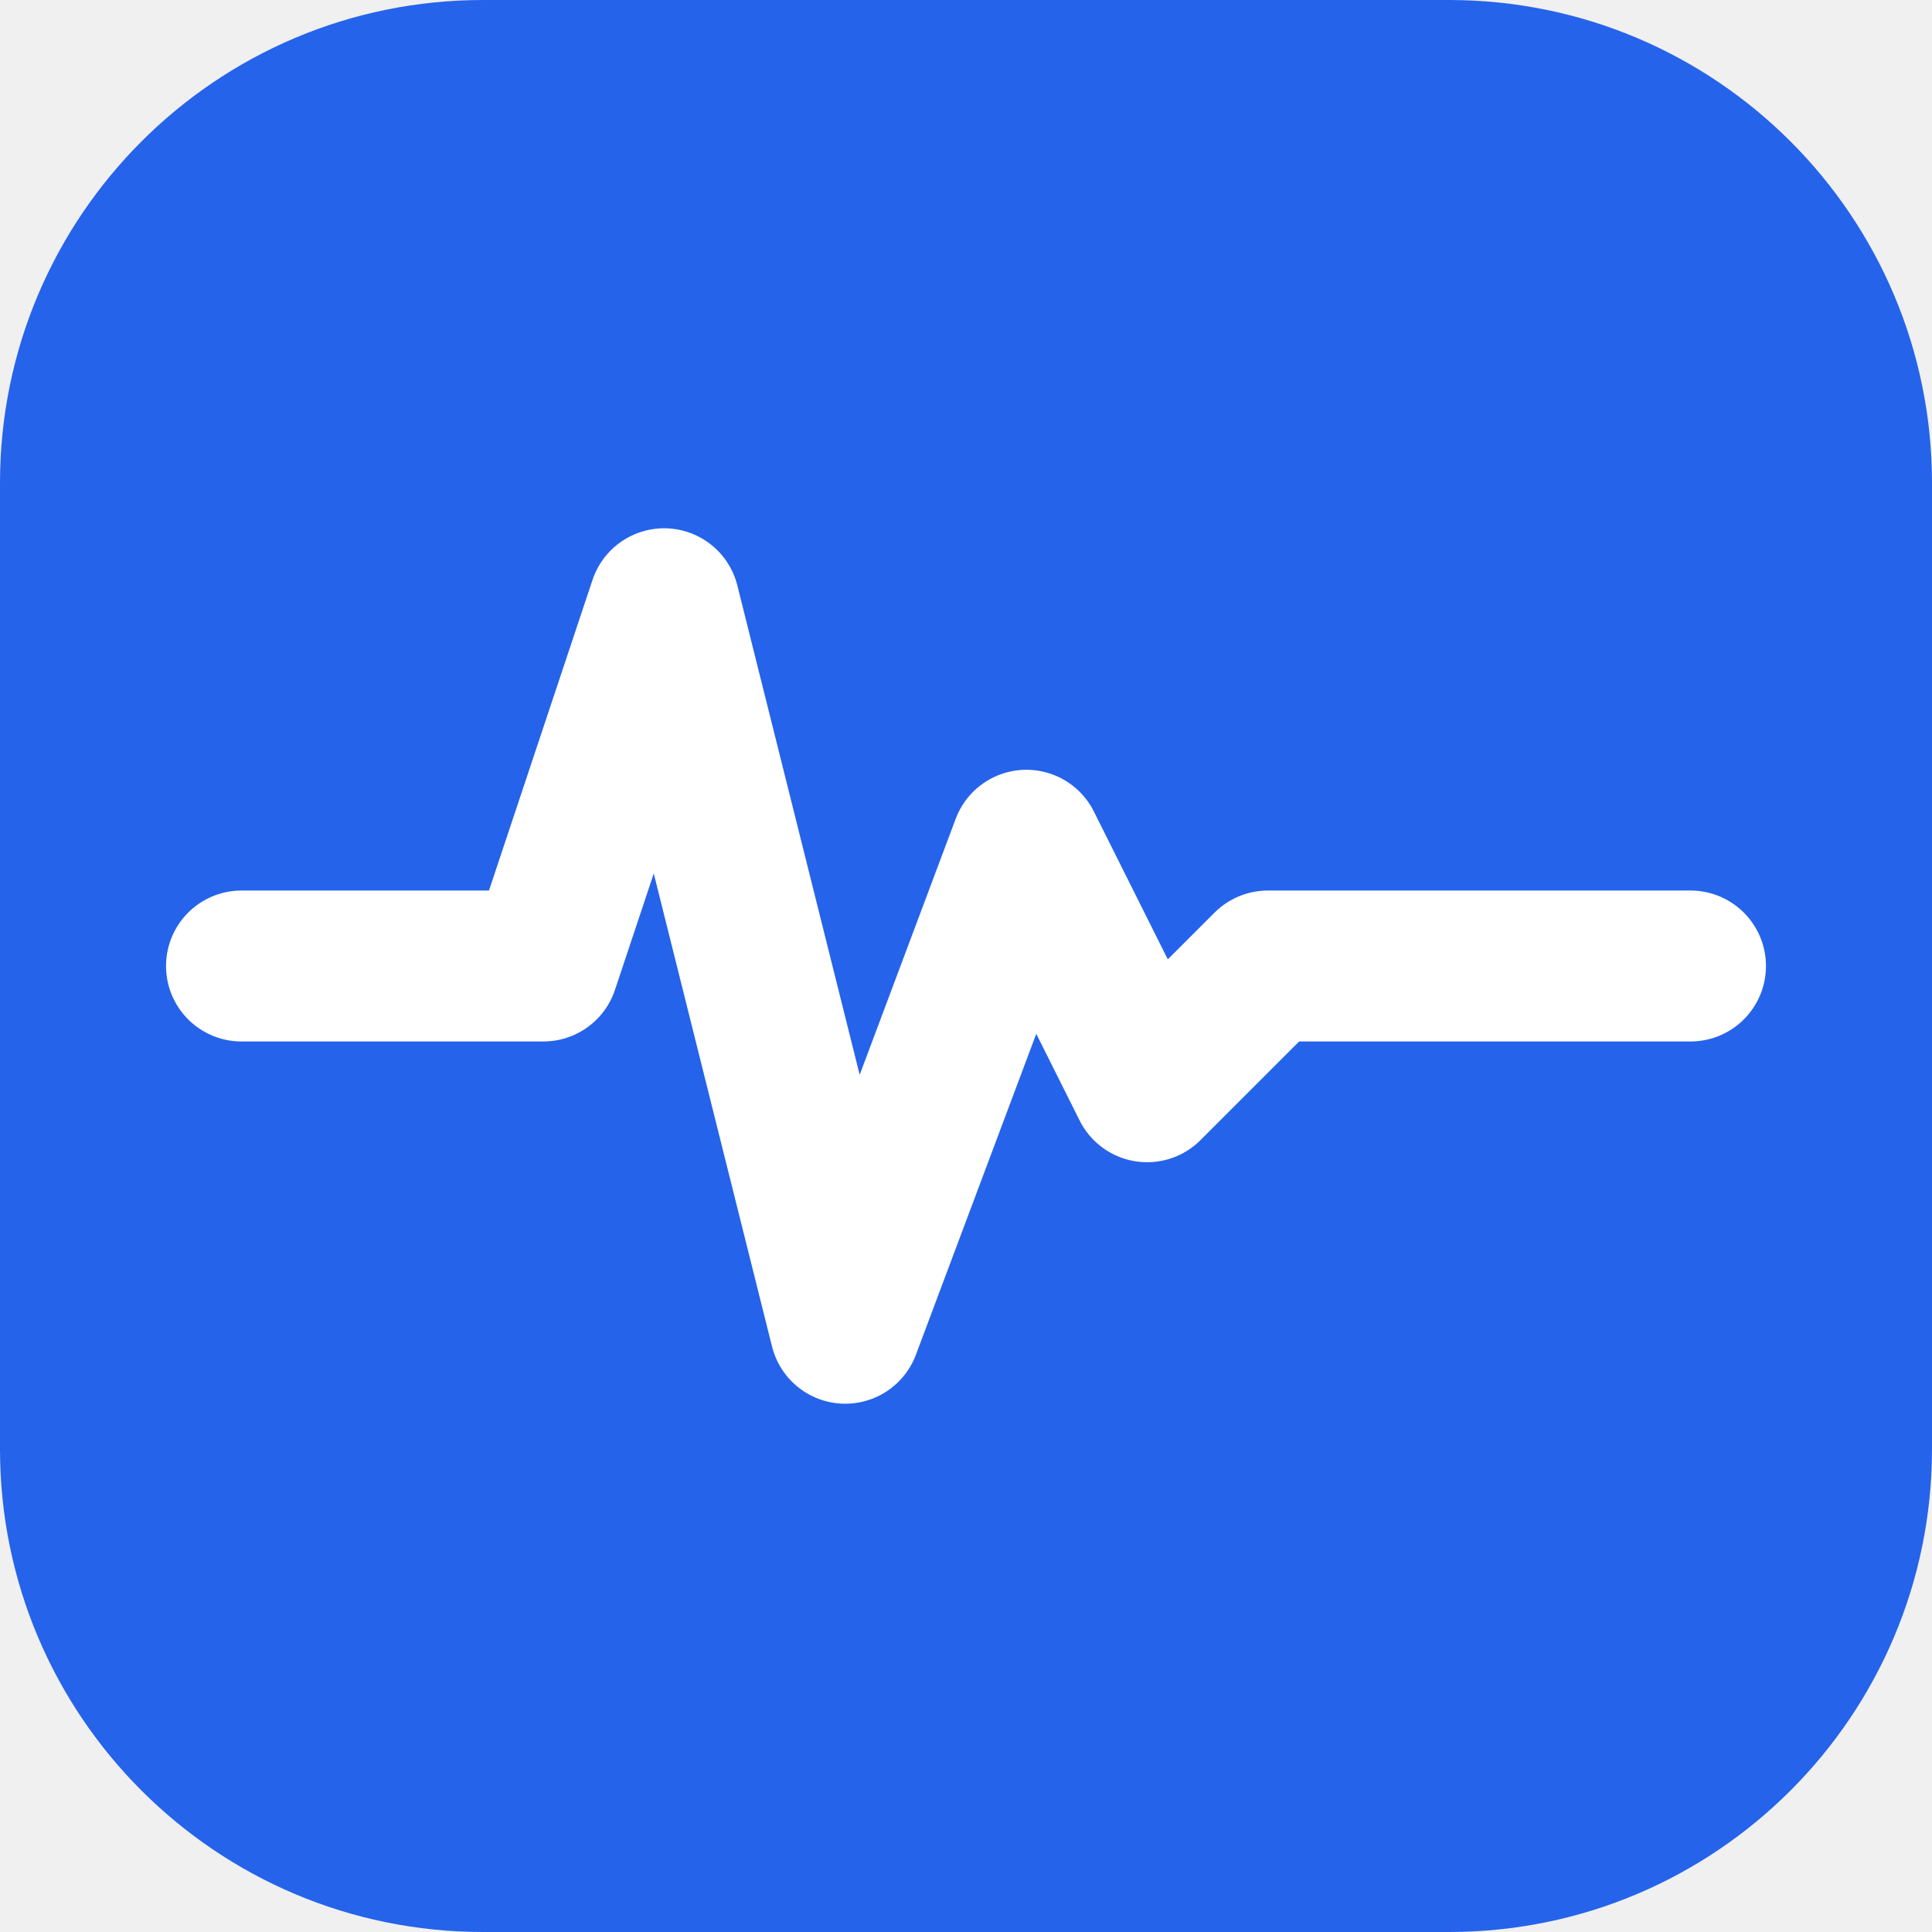
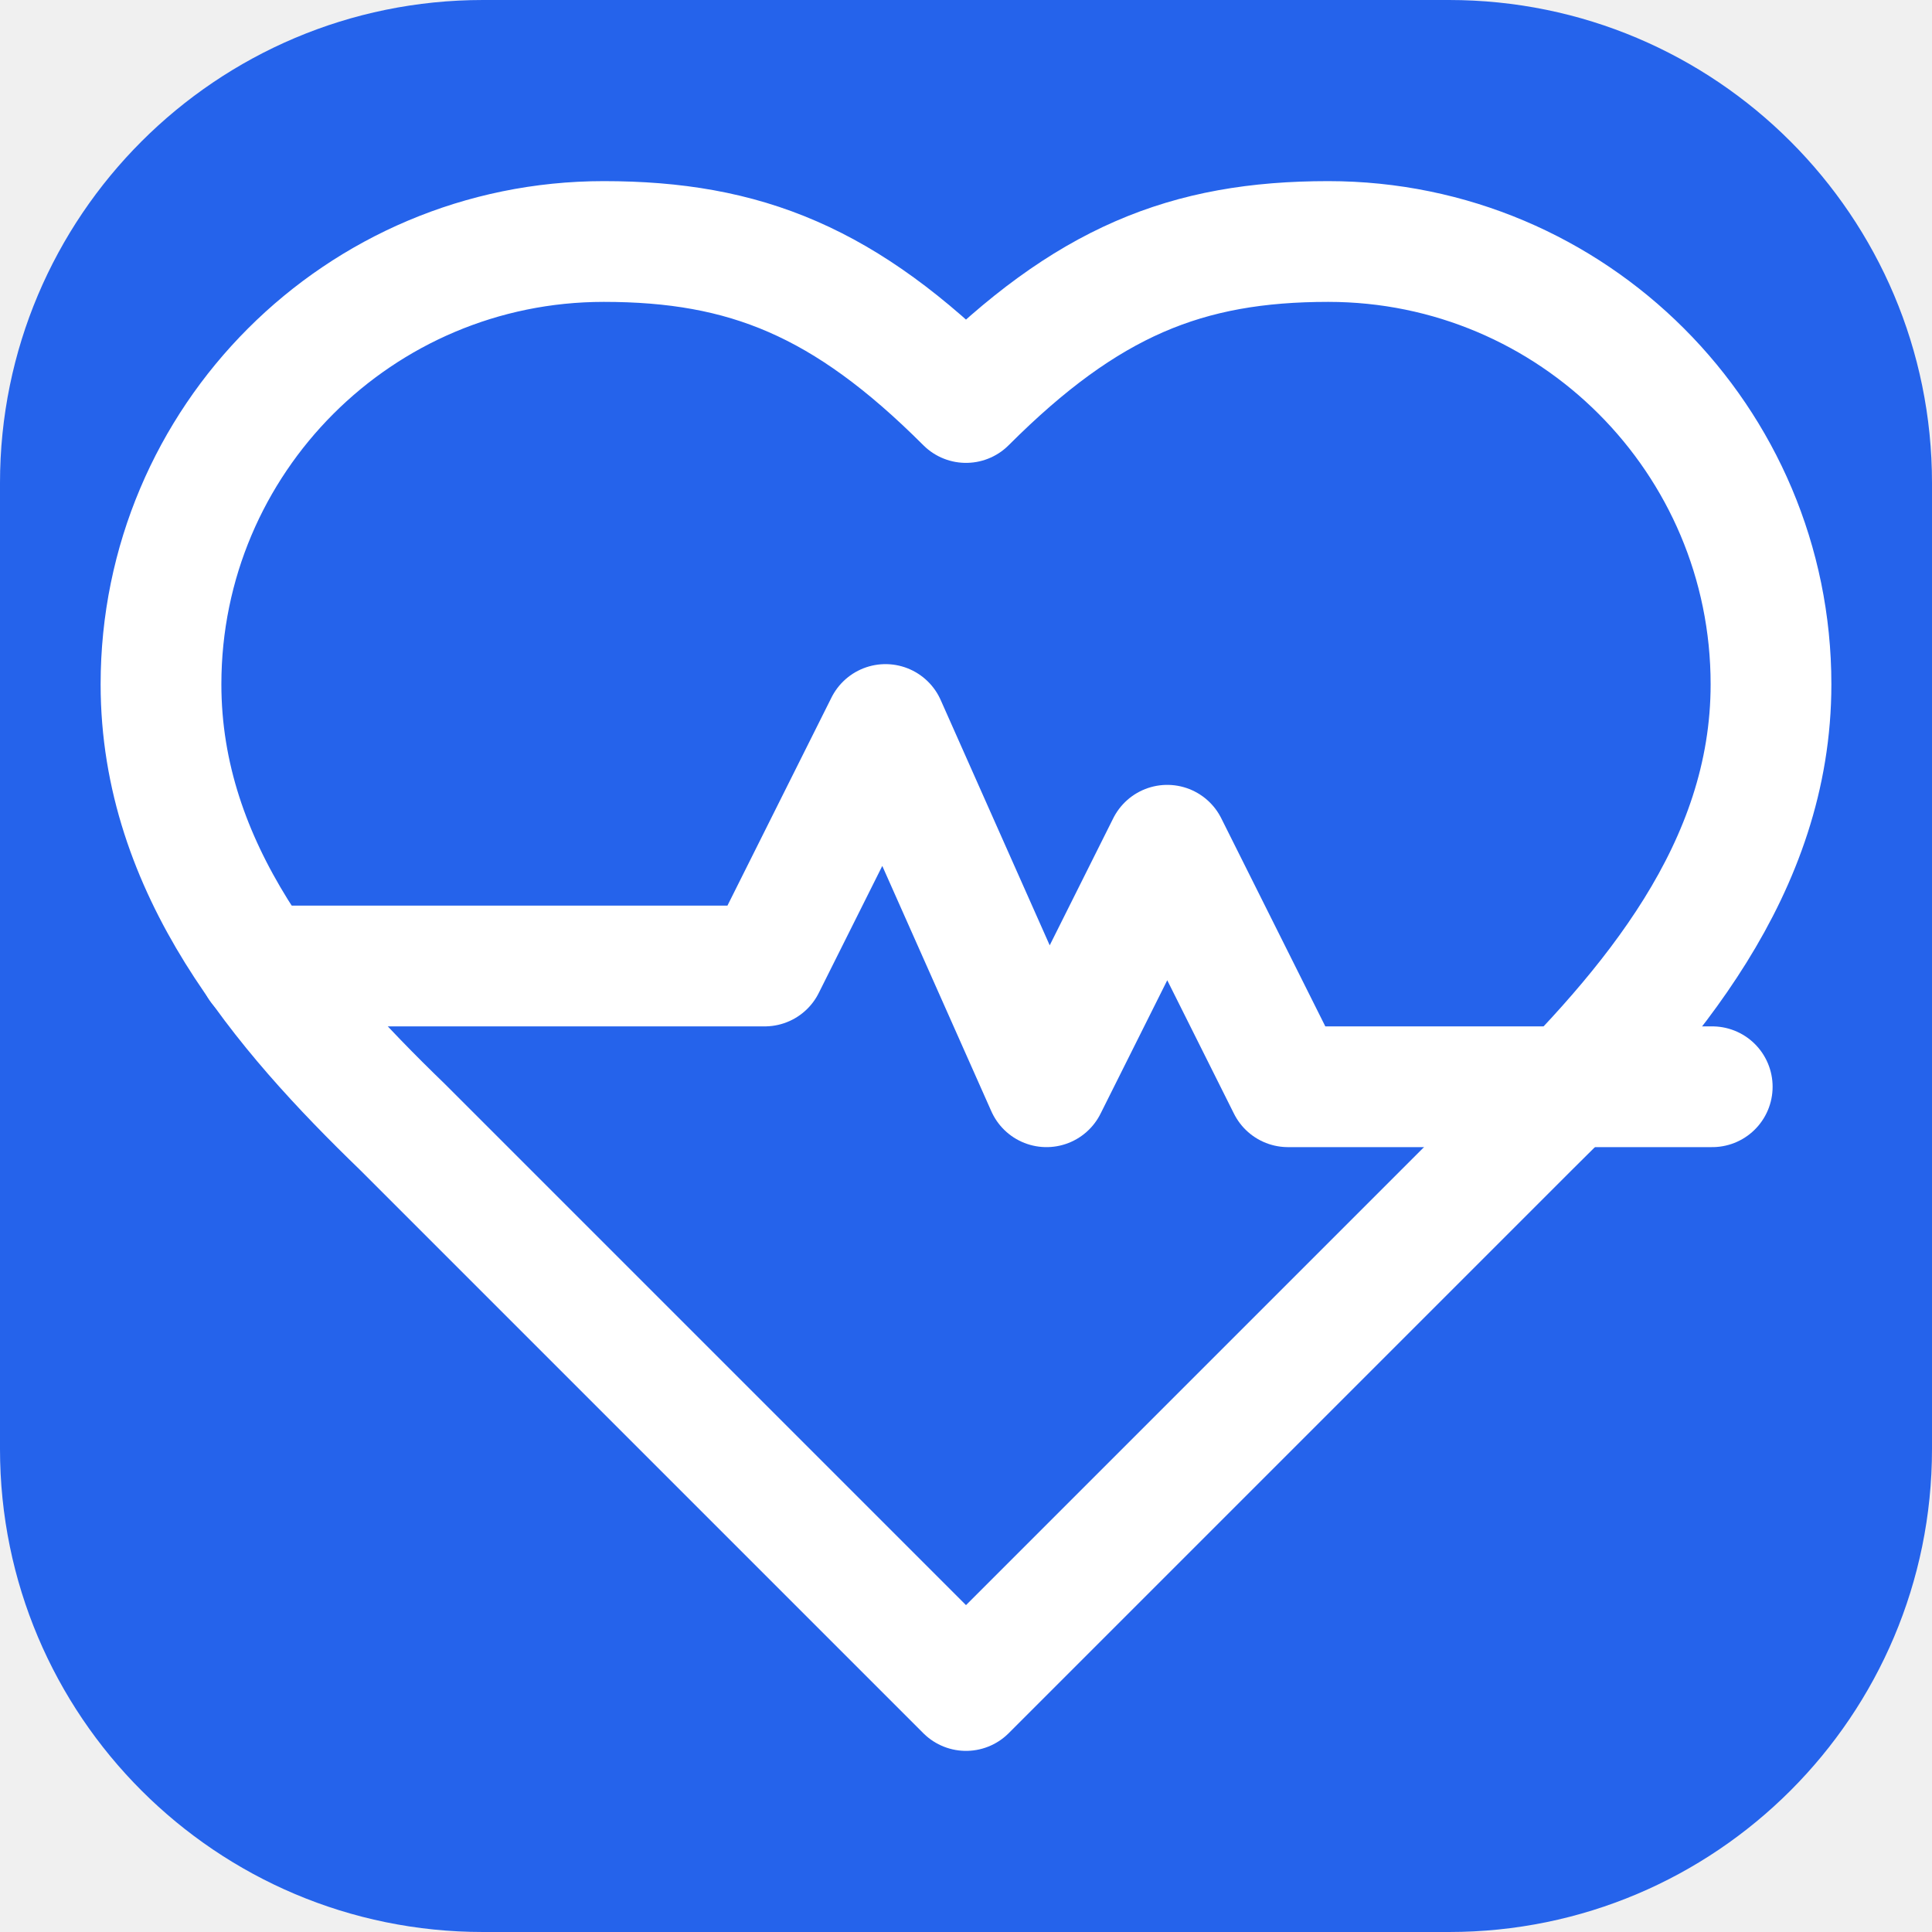
- <svg xmlns="http://www.w3.org/2000/svg" viewBox="0 0 32 32" fill="none">
-   <rect width="32" height="32" rx="8" fill="#2563EB" />
-   <polyline points="4,16 9,16 11,10 14,22 17,14 19,18 21,16 28,16" stroke="white" stroke-width="2.5" stroke-linecap="round" stroke-linejoin="round" fill="none" />
+ <svg xmlns="http://www.w3.org/2000/svg" viewBox="0 0 24 24" fill="none">
+   <rect width="24" height="24" rx="6" fill="#2563EB" />
+   <path d="M19 14c1.49-1.46 3-3.21 3-5.5A5.5 5.5 0 0 0 16.5 3c-1.76 0-3 .5-4.5 2-1.5-1.5-2.74-2-4.5-2A5.5 5.5 0 0 0 2 8.5c0 2.3 1.5 4.05 3 5.5l7 7Z" stroke="white" stroke-width="1.5" stroke-linecap="round" stroke-linejoin="round" />
+   <path d="M3.22 12H9.5l1.5-3 2 4.5 1.5-3 1.5 3h5.27" stroke="white" stroke-width="1.5" stroke-linecap="round" stroke-linejoin="round" />
</svg>
